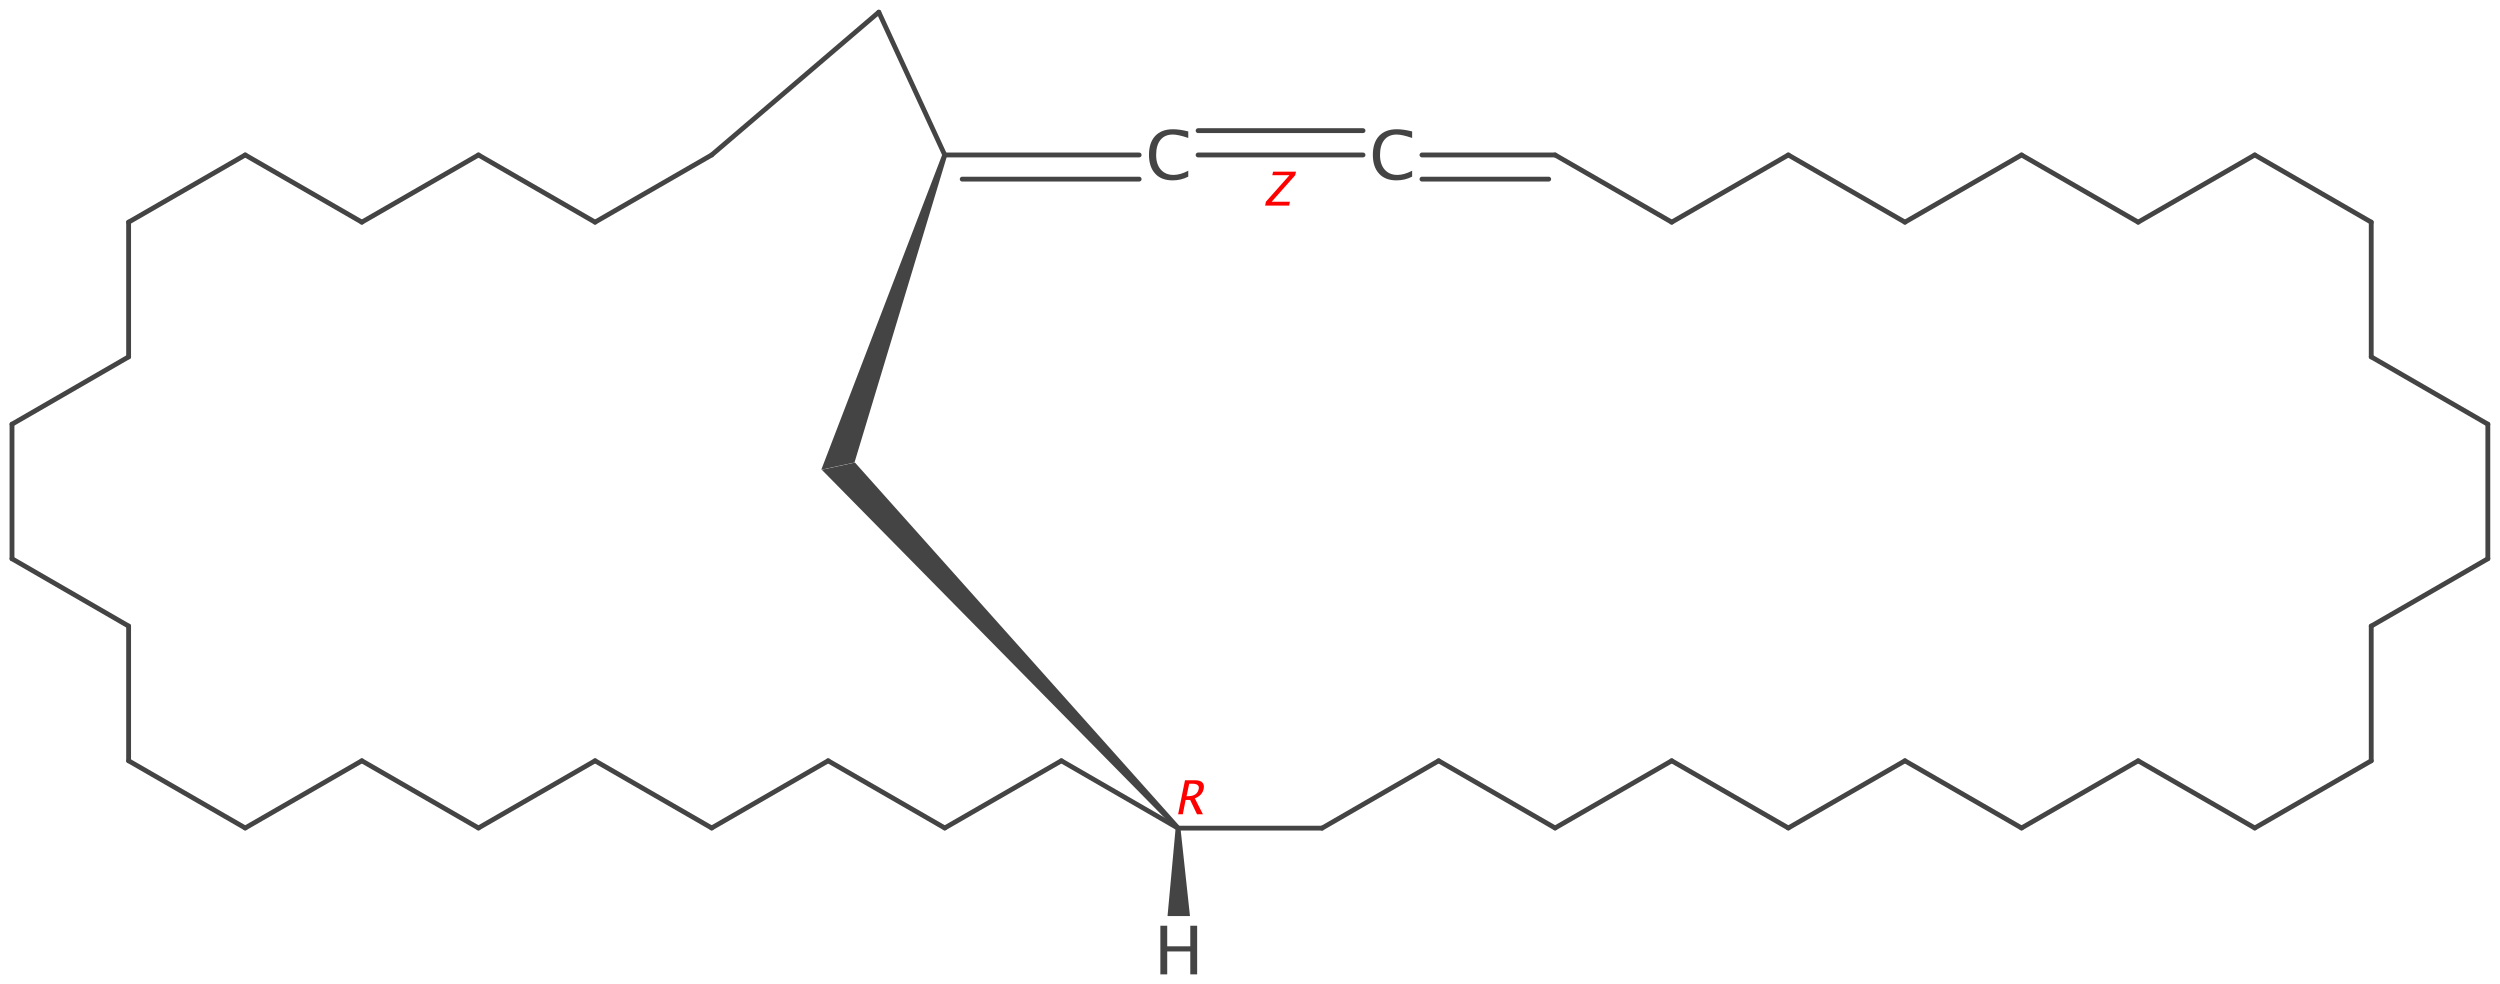
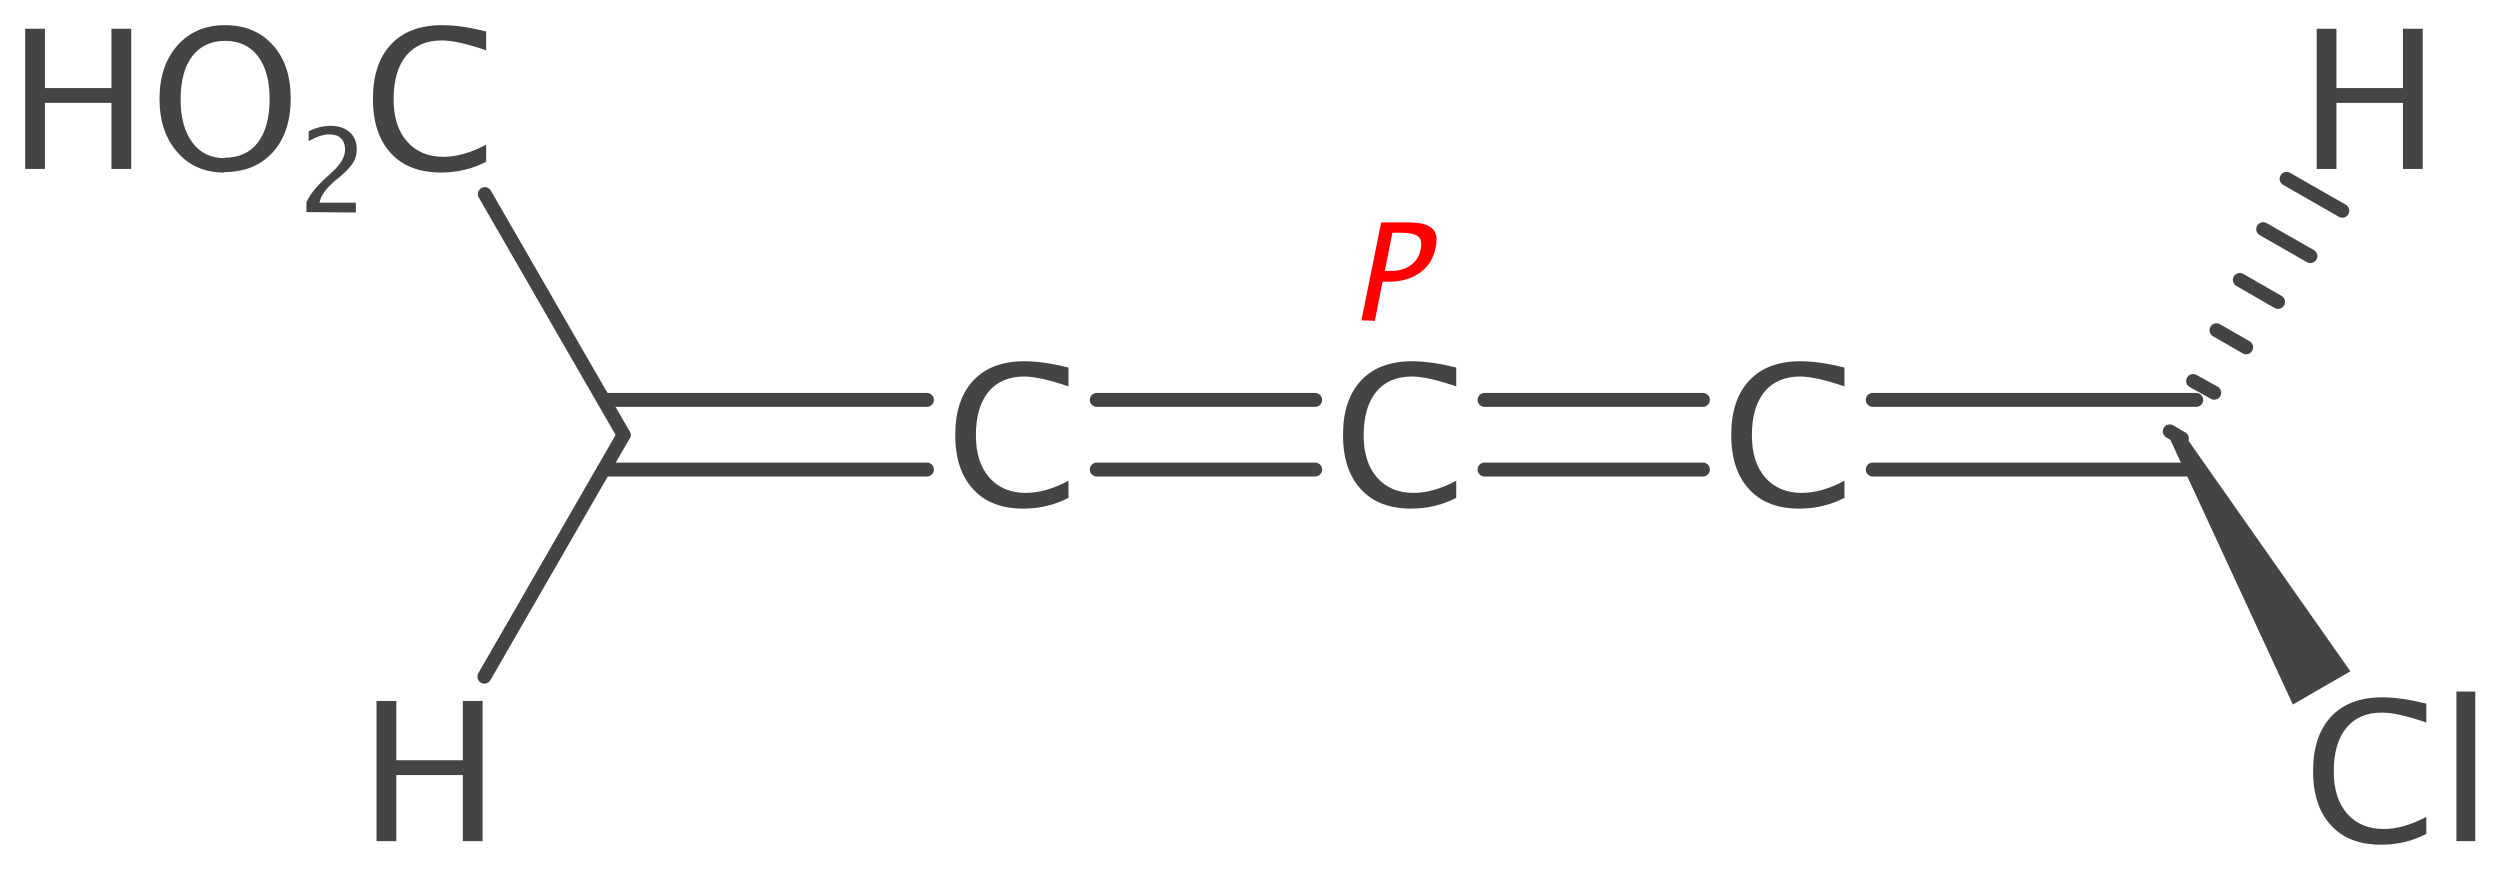
- <svg xmlns="http://www.w3.org/2000/svg" version="1.2" width="160.36mm" height="63.06mm" viewBox="0 0 160.36 63.06">
+ <svg xmlns="http://www.w3.org/2000/svg" version="1.2" width="55.64mm" height="19.36mm" viewBox="0 0 55.64 19.36">
  <g stroke-linecap="round" stroke-linejoin="round" stroke="#444444" stroke-width=".31" fill="#444444">
-     <rect x=".0" y=".0" width="161.0" height="64.0" fill="#FFFFFF" stroke="none" />
+     <rect x=".0" y=".0" width="56.0" height="20.0" fill="#FFFFFF" stroke="none" />
    <g id="mol1" class="mol">
-       <line id="mol1bnd1" class="bond" x1="56.37" y1=".78" x2="45.65" y2="9.94" />
-       <line id="mol1bnd2" class="bond" x1="56.37" y1=".78" x2="60.6" y2="9.94" />
-       <line id="mol1bnd3" class="bond" x1="45.65" y1="9.94" x2="38.17" y2="14.25" />
-       <line id="mol1bnd4" class="bond" x1="38.17" y1="14.25" x2="30.69" y2="9.94" />
-       <line id="mol1bnd5" class="bond" x1="30.69" y1="9.94" x2="23.21" y2="14.25" />
-       <line id="mol1bnd6" class="bond" x1="23.21" y1="14.25" x2="15.73" y2="9.94" />
-       <line id="mol1bnd7" class="bond" x1="15.73" y1="9.94" x2="8.25" y2="14.25" />
-       <line id="mol1bnd8" class="bond" x1="8.25" y1="14.25" x2="8.25" y2="22.89" />
-       <line id="mol1bnd9" class="bond" x1="8.25" y1="22.89" x2=".77" y2="27.21" />
-       <line id="mol1bnd10" class="bond" x1=".77" y1="27.21" x2=".77" y2="35.84" />
-       <line id="mol1bnd11" class="bond" x1=".77" y1="35.84" x2="8.25" y2="40.16" />
-       <line id="mol1bnd12" class="bond" x1="8.25" y1="40.16" x2="8.25" y2="48.8" />
-       <line id="mol1bnd13" class="bond" x1="8.25" y1="48.8" x2="15.73" y2="53.11" />
-       <line id="mol1bnd14" class="bond" x1="15.73" y1="53.11" x2="23.21" y2="48.8" />
-       <line id="mol1bnd15" class="bond" x1="144.63" y1="53.11" x2="152.1" y2="48.8" />
-       <line id="mol1bnd16" class="bond" x1="144.63" y1="53.11" x2="137.15" y2="48.8" />
-       <line id="mol1bnd17" class="bond" x1="152.1" y1="48.8" x2="152.1" y2="40.16" />
-       <line id="mol1bnd18" class="bond" x1="152.1" y1="40.16" x2="159.58" y2="35.84" />
-       <line id="mol1bnd19" class="bond" x1="159.58" y1="35.84" x2="159.58" y2="27.21" />
-       <line id="mol1bnd20" class="bond" x1="159.58" y1="27.21" x2="152.1" y2="22.89" />
-       <line id="mol1bnd21" class="bond" x1="152.1" y1="22.89" x2="152.1" y2="14.25" />
-       <line id="mol1bnd22" class="bond" x1="152.1" y1="14.25" x2="144.63" y2="9.94" />
-       <line id="mol1bnd23" class="bond" x1="144.63" y1="9.94" x2="137.15" y2="14.25" />
-       <line id="mol1bnd24" class="bond" x1="137.15" y1="14.25" x2="129.67" y2="9.94" />
-       <line id="mol1bnd25" class="bond" x1="129.67" y1="9.94" x2="122.19" y2="14.25" />
-       <line id="mol1bnd26" class="bond" x1="122.19" y1="14.25" x2="114.71" y2="9.94" />
-       <line id="mol1bnd27" class="bond" x1="114.71" y1="9.94" x2="107.23" y2="14.25" />
-       <line id="mol1bnd28" class="bond" x1="107.23" y1="14.25" x2="99.75" y2="9.94" />
-       <g id="mol1bnd29" class="bond">
-         <line x1="99.75" y1="9.94" x2="91.21" y2="9.94" />
-         <line x1="99.34" y1="11.49" x2="91.21" y2="11.49" />
+       <g id="mol1bnd1" class="bond">
+         <line x1="37.9" y1="10.45" x2="33.04" y2="10.45" />
+         <line x1="37.9" y1="8.9" x2="33.04" y2="8.9" />
      </g>
-       <g id="mol1bnd30" class="bond">
-         <line x1="60.6" y1="9.94" x2="73.07" y2="9.94" />
-         <line x1="61.72" y1="11.49" x2="73.07" y2="11.49" />
+       <g id="mol1bnd2" class="bond">
+         <line x1="41.68" y1="8.9" x2="48.88" y2="8.9" />
+         <line x1="41.68" y1="10.45" x2="48.88" y2="10.45" />
      </g>
-       <path id="mol1bnd31" class="bond" d="M60.75 9.99l-.3 -.1l-7.77 20.24l1.09 -.24l1.04 -.22z" stroke="none" />
-       <g id="mol1bnd32" class="bond">
-         <line x1="87.43" y1="9.94" x2="76.85" y2="9.94" />
-         <line x1="87.43" y1="8.38" x2="76.85" y2="8.38" />
+       <g id="mol1bnd3" class="bond">
+         <line x1="29.27" y1="10.45" x2="24.41" y2="10.45" />
+         <line x1="29.27" y1="8.9" x2="24.41" y2="8.9" />
      </g>
-       <path id="mol1bnd33" class="bond" d="M75.45 53.22l.23 -.21l-20.84 -23.34l-1.05 .23l-1.08 .23z" stroke="none" />
-       <line id="mol1bnd34" class="bond" x1="23.21" y1="48.8" x2="30.69" y2="53.11" />
-       <line id="mol1bnd35" class="bond" x1="137.15" y1="48.8" x2="129.67" y2="53.11" />
-       <line id="mol1bnd36" class="bond" x1="30.69" y1="53.11" x2="38.17" y2="48.8" />
-       <line id="mol1bnd37" class="bond" x1="38.17" y1="48.8" x2="45.65" y2="53.11" />
-       <line id="mol1bnd38" class="bond" x1="45.65" y1="53.11" x2="53.12" y2="48.8" />
-       <line id="mol1bnd39" class="bond" x1="53.12" y1="48.8" x2="60.6" y2="53.11" />
-       <line id="mol1bnd40" class="bond" x1="60.6" y1="53.11" x2="68.08" y2="48.8" />
-       <line id="mol1bnd41" class="bond" x1="68.08" y1="48.8" x2="75.56" y2="53.12" />
-       <line id="mol1bnd42" class="bond" x1="75.56" y1="53.12" x2="84.8" y2="53.12" />
-       <line id="mol1bnd43" class="bond" x1="129.67" y1="53.11" x2="122.19" y2="48.8" />
-       <line id="mol1bnd44" class="bond" x1="122.19" y1="48.8" x2="114.71" y2="53.11" />
-       <line id="mol1bnd45" class="bond" x1="114.71" y1="53.11" x2="107.23" y2="48.8" />
-       <line id="mol1bnd46" class="bond" x1="107.23" y1="48.8" x2="99.75" y2="53.11" />
-       <line id="mol1bnd47" class="bond" x1="99.75" y1="53.11" x2="92.28" y2="48.8" />
-       <line id="mol1bnd48" class="bond" x1="92.28" y1="48.8" x2="84.8" y2="53.12" />
-       <path id="mol1bnd49" class="bond" d="M75.72 53.11h-.31l-.52 5.65h.72h.72z" stroke="none" />
-       <path id="mol1atm29" class="atom" d="M75.22 11.57q-.73 .0 -1.12 -.43q-.4 -.43 -.4 -1.21q.0 -.78 .4 -1.21q.4 -.43 1.14 -.43q.42 .0 .98 .14v.42q-.64 -.22 -.99 -.22q-.51 .0 -.79 .34q-.28 .34 -.28 .97q.0 .6 .3 .94q.3 .34 .81 .34q.44 .0 .95 -.27v.38q-.46 .24 -1.01 .24z" stroke="none" />
-       <path id="mol1atm30" class="atom" d="M89.58 11.57q-.73 .0 -1.12 -.43q-.4 -.43 -.4 -1.21q.0 -.78 .4 -1.21q.4 -.43 1.14 -.43q.42 .0 .98 .14v.42q-.64 -.22 -.99 -.22q-.51 .0 -.79 .34q-.28 .34 -.28 .97q.0 .6 .3 .94q.3 .34 .81 .34q.44 .0 .95 -.27v.38q-.46 .24 -1.01 .24z" stroke="none" />
-       <path id="mol1atm48" class="atom" d="M74.43 62.5v-3.12h.44v1.32h1.48v-1.32h.44v3.12h-.44v-1.47h-1.48v1.47z" stroke="none" />
-       <path d="M75.57 52.23l.44 -2.18h.66q.31 .0 .45 .14q.14 .14 .09 .4q-.09 .44 -.57 .62l.52 1.02h-.38l-.44 -.92h-.29l-.18 .92zM76.11 51.07h.1q.58 .0 .68 -.46q.07 -.34 -.42 -.34h-.19z" stroke="none" fill="#FF0000" />
-       <path class="annotation" d="M81.15 13.19l.05 -.25l1.51 -1.7h-1.1l.05 -.23h1.47l-.05 .23l-1.51 1.7h1.17l-.05 .25z" stroke="none" fill="#FF0000" />
+       <path id="mol1bnd4" class="bond" d="M48.56 9.6l-.27 .16l2.74 5.92l.64 -.37l.64 -.37z" stroke="none" />
+       <g id="mol1bnd5" class="bond">
+         <line x1="20.63" y1="10.45" x2="13.44" y2="10.45" />
+         <line x1="20.63" y1="8.9" x2="13.44" y2="8.9" />
+       </g>
+       <line id="mol1bnd6" class="bond" x1="13.88" y1="9.68" x2="10.79" y2="4.32" />
+       <g id="mol1bnd9" class="bond">
+         <line x1="48.29" y1="9.6" x2="48.56" y2="9.76" />
+         <line x1="48.81" y1="8.48" x2="49.28" y2="8.74" />
+         <line x1="49.33" y1="7.35" x2="49.99" y2="7.73" />
+         <line x1="49.85" y1="6.23" x2="50.7" y2="6.72" />
+         <line x1="50.37" y1="5.1" x2="51.42" y2="5.7" />
+         <line x1="50.89" y1="3.98" x2="52.13" y2="4.69" />
+       </g>
+       <line id="mol1bnd10" class="bond" x1="13.88" y1="9.68" x2="10.78" y2="15.06" />
+       <path id="mol1atm1" class="atom" d="M53.0 18.8q-.73 .0 -1.12 -.43q-.4 -.43 -.4 -1.21q.0 -.78 .4 -1.21q.4 -.43 1.14 -.43q.42 .0 .98 .14v.42q-.64 -.22 -.99 -.22q-.51 .0 -.79 .34q-.28 .34 -.28 .97q.0 .6 .3 .94q.3 .34 .81 .34q.44 .0 .95 -.27v.38q-.46 .24 -1.01 .24zM54.67 18.72v-3.33h.42v3.33z" stroke="none" />
+       <path id="mol1atm4" class="atom" d="M40.05 11.32q-.73 .0 -1.12 -.43q-.4 -.43 -.4 -1.21q.0 -.78 .4 -1.21q.4 -.43 1.14 -.43q.42 .0 .98 .14v.42q-.64 -.22 -.99 -.22q-.51 .0 -.79 .34q-.28 .34 -.28 .97q.0 .6 .3 .94q.3 .34 .81 .34q.44 .0 .95 -.27v.38q-.46 .24 -1.01 .24z" stroke="none" />
+       <path id="mol1atm5" class="atom" d="M31.41 11.32q-.73 .0 -1.12 -.43q-.4 -.43 -.4 -1.21q.0 -.78 .4 -1.21q.4 -.43 1.14 -.43q.42 .0 .98 .14v.42q-.64 -.22 -.99 -.22q-.51 .0 -.79 .34q-.28 .34 -.28 .97q.0 .6 .3 .94q.3 .34 .81 .34q.44 .0 .95 -.27v.38q-.46 .24 -1.01 .24z" stroke="none" />
+       <path id="mol1atm7" class="atom" d="M22.78 11.32q-.73 .0 -1.12 -.43q-.4 -.43 -.4 -1.21q.0 -.78 .4 -1.21q.4 -.43 1.14 -.43q.42 .0 .98 .14v.42q-.64 -.22 -.99 -.22q-.51 .0 -.79 .34q-.28 .34 -.28 .97q.0 .6 .3 .94q.3 .34 .81 .34q.44 .0 .95 -.27v.38q-.46 .24 -1.01 .24z" stroke="none" />
+       <g id="mol1atm9" class="atom">
+         <path d="M9.82 3.84q-.73 .0 -1.12 -.43q-.4 -.43 -.4 -1.21q.0 -.78 .4 -1.21q.4 -.43 1.14 -.43q.42 .0 .98 .14v.42q-.64 -.22 -.99 -.22q-.51 .0 -.79 .34q-.28 .34 -.28 .97q.0 .6 .3 .94q.3 .34 .81 .34q.44 .0 .95 -.27v.38q-.46 .24 -1.01 .24z" stroke="none" />
+         <path d="M.56 3.76v-3.12h.44v1.32h1.48v-1.32h.44v3.12h-.44v-1.47h-1.48v1.47zM4.99 3.84q-.65 .0 -1.04 -.45q-.4 -.45 -.4 -1.19q.0 -.74 .4 -1.19q.4 -.45 1.06 -.45q.66 .0 1.06 .44q.4 .44 .4 1.19q.0 .76 -.4 1.2q-.4 .44 -1.08 .44zM5.0 3.51q.48 .0 .74 -.34q.26 -.34 .26 -.97q.0 -.61 -.26 -.95q-.26 -.34 -.73 -.34q-.47 .0 -.73 .34q-.26 .34 -.26 .96q.0 .61 .26 .96q.26 .35 .72 .35z" stroke="none" />
+         <path d="M6.82 4.72v-.22q.11 -.25 .44 -.55l.14 -.13q.28 -.25 .28 -.49q.0 -.16 -.09 -.25q-.09 -.09 -.26 -.09q-.19 .0 -.46 .15v-.22q.25 -.12 .49 -.12q.26 .0 .42 .14q.16 .14 .16 .38q.0 .17 -.08 .3q-.08 .13 -.3 .32l-.1 .08q-.3 .25 -.35 .49h.81v.22z" stroke="none" />
+       </g>
+       <path id="mol1atm10" class="atom" d="M51.56 3.76v-3.12h.44v1.32h1.48v-1.32h.44v3.12h-.44v-1.47h-1.48v1.47z" stroke="none" />
+       <path id="mol1atm11" class="atom" d="M8.38 18.72v-3.12h.44v1.32h1.48v-1.32h.44v3.12h-.44v-1.47h-1.48v1.47z" stroke="none" />
+       <path class="annotation" d="M30.3 7.13l.44 -2.18h.59q.4 .0 .54 .13q.15 .13 .08 .44q-.07 .35 -.35 .55q-.28 .2 -.69 .2h-.14l-.17 .87zM30.82 6.03h.13q.28 .0 .45 -.13q.18 -.13 .22 -.36q.04 -.2 -.06 -.28q-.1 -.08 -.38 -.08h-.19z" stroke="none" fill="#FF0000" />
    </g>
  </g>
</svg>
